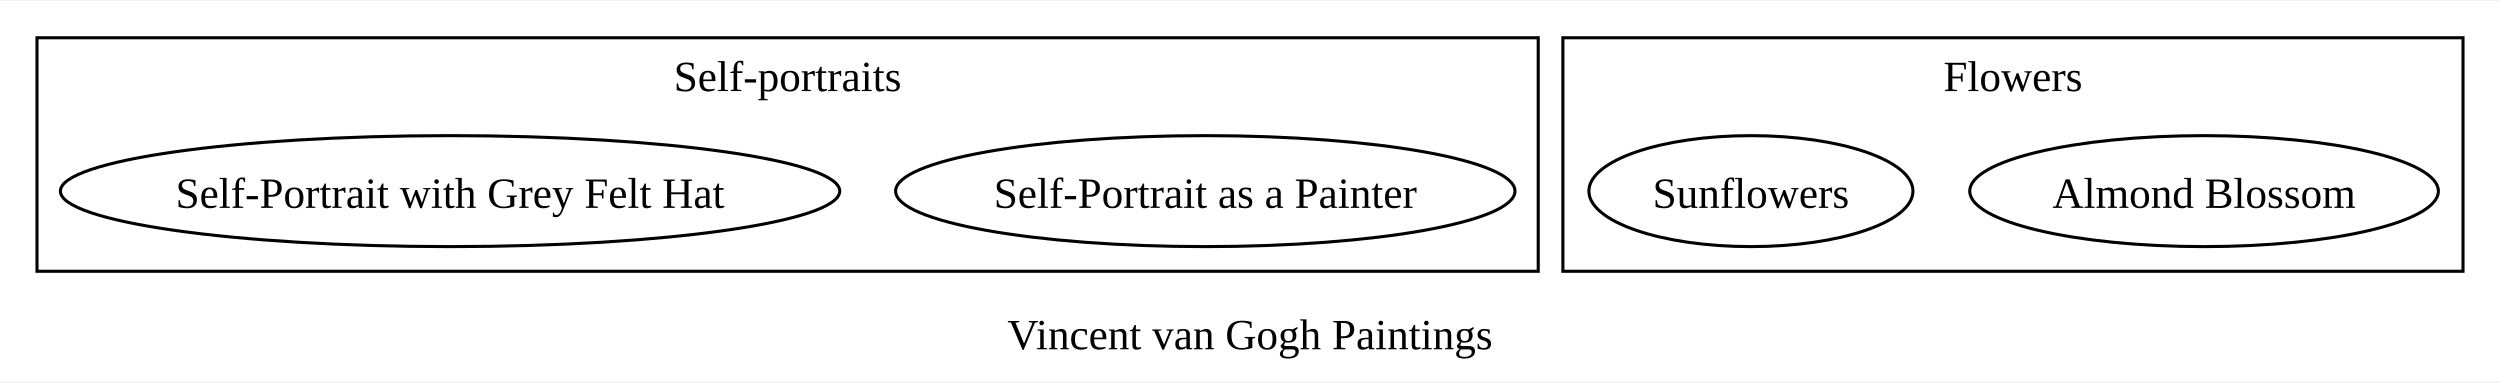
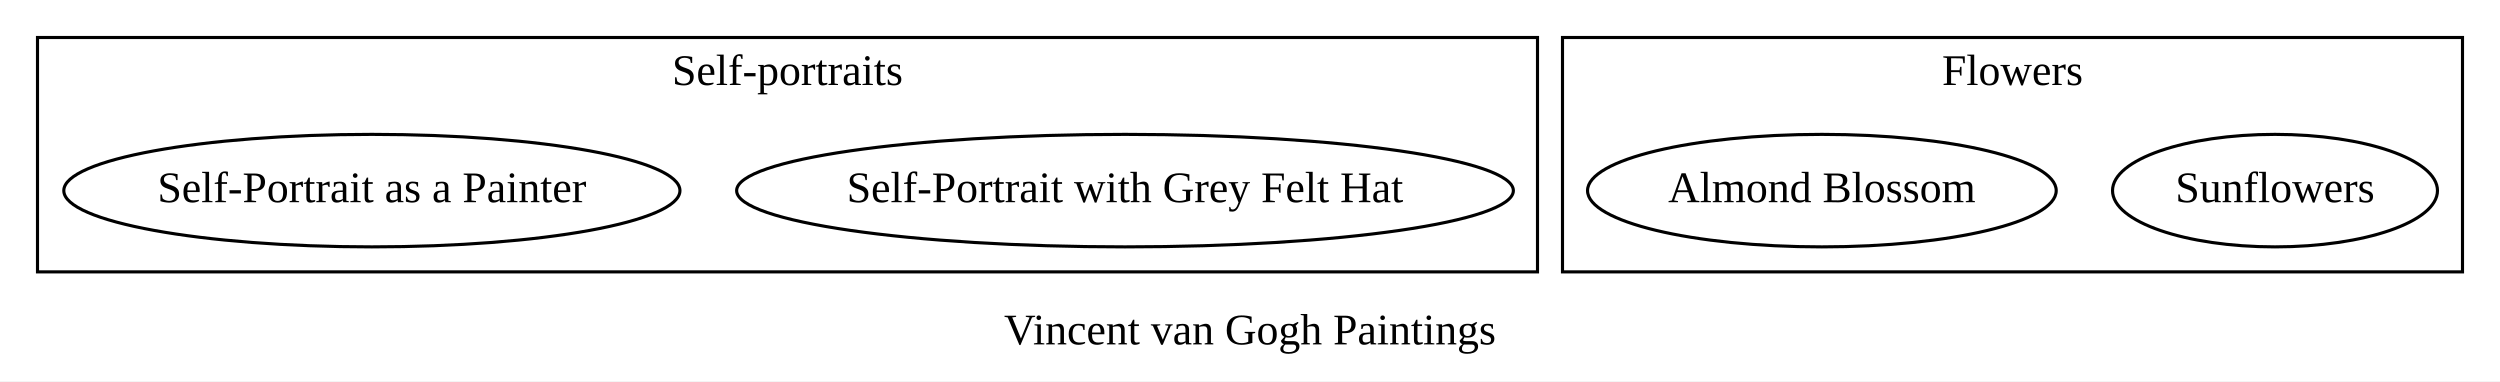
- <svg xmlns="http://www.w3.org/2000/svg" width="811pt" height="124pt" viewBox="0.00 0.00 811.00 123.50">
-   <g id="graph0" class="graph" transform="scale(1 1) rotate(0) translate(4 119.5)">
-     <polygon fill="white" stroke="none" points="-4,4 -4,-119.5 807,-119.5 807,4 -4,4" />
-     <text text-anchor="middle" x="401.5" y="-6.45" font-family="Times New Roman,serif" font-size="14.00">Vincent van Gogh Paintings</text>
+ <svg xmlns="http://www.w3.org/2000/svg" width="800pt" height="122pt" viewBox="0.00 0.00 800.00 122.00">
+   <g id="graph0" class="graph" transform="scale(1 1) rotate(0) translate(4 118)">
+     <polygon fill="white" stroke="none" points="-4,4 -4,-118 796,-118 796,4 -4,4" />
+     <text text-anchor="middle" x="396" y="-7.8" font-family="Times New Roman,serif" font-size="14.00">Vincent van Gogh Paintings</text>
    <g id="clust1" class="cluster">
-       <polygon fill="none" stroke="black" points="8,-31.75 8,-107.5 495,-107.5 495,-31.75 8,-31.75" />
-       <text text-anchor="middle" x="251.5" y="-90.2" font-family="Times New Roman,serif" font-size="14.00">Self-portraits</text>
+       <polygon fill="none" stroke="black" points="8,-31 8,-106 488,-106 488,-31 8,-31" />
+       <text text-anchor="middle" x="248" y="-90.8" font-family="Times New Roman,serif" font-size="14.00">Self-portraits</text>
    </g>
    <g id="clust2" class="cluster">
-       <polygon fill="none" stroke="black" points="503,-31.75 503,-107.5 795,-107.5 795,-31.75 503,-31.75" />
-       <text text-anchor="middle" x="649" y="-90.2" font-family="Times New Roman,serif" font-size="14.00">Flowers</text>
+       <polygon fill="none" stroke="black" points="496,-31 496,-106 784,-106 784,-31 496,-31" />
+       <text text-anchor="middle" x="640" y="-90.8" font-family="Times New Roman,serif" font-size="14.00">Flowers</text>
    </g>
    <g id="node1" class="node">
-       <ellipse fill="none" stroke="black" cx="142" cy="-57.75" rx="126.41" ry="18" />
-       <text text-anchor="middle" x="142" y="-52.33" font-family="Times New Roman,serif" font-size="14.00">Self-Portrait with Grey Felt Hat</text>
+       <ellipse fill="none" stroke="black" cx="356" cy="-57" rx="124.278" ry="18" />
+       <text text-anchor="middle" x="356" y="-53.3" font-family="Times New Roman,serif" font-size="14.00">Self-Portrait with Grey Felt Hat</text>
    </g>
    <g id="node2" class="node">
-       <ellipse fill="none" stroke="black" cx="387" cy="-57.75" rx="100.46" ry="18" />
-       <text text-anchor="middle" x="387" y="-52.33" font-family="Times New Roman,serif" font-size="14.00">Self-Portrait as a Painter</text>
+       <ellipse fill="none" stroke="black" cx="115" cy="-57" rx="98.583" ry="18" />
+       <text text-anchor="middle" x="115" y="-53.3" font-family="Times New Roman,serif" font-size="14.00">Self-Portrait as a Painter</text>
    </g>
    <g id="node3" class="node">
-       <ellipse fill="none" stroke="black" cx="564" cy="-57.75" rx="52.56" ry="18" />
-       <text text-anchor="middle" x="564" y="-52.33" font-family="Times New Roman,serif" font-size="14.00">Sunflowers</text>
+       <ellipse fill="none" stroke="black" cx="724" cy="-57" rx="51.991" ry="18" />
+       <text text-anchor="middle" x="724" y="-53.3" font-family="Times New Roman,serif" font-size="14.00">Sunflowers</text>
    </g>
    <g id="node4" class="node">
-       <ellipse fill="none" stroke="black" cx="711" cy="-57.75" rx="76.01" ry="18" />
-       <text text-anchor="middle" x="711" y="-52.33" font-family="Times New Roman,serif" font-size="14.00">Almond Blossom</text>
+       <ellipse fill="none" stroke="black" cx="579" cy="-57" rx="74.987" ry="18" />
+       <text text-anchor="middle" x="579" y="-53.3" font-family="Times New Roman,serif" font-size="14.00">Almond Blossom</text>
    </g>
  </g>
</svg>
